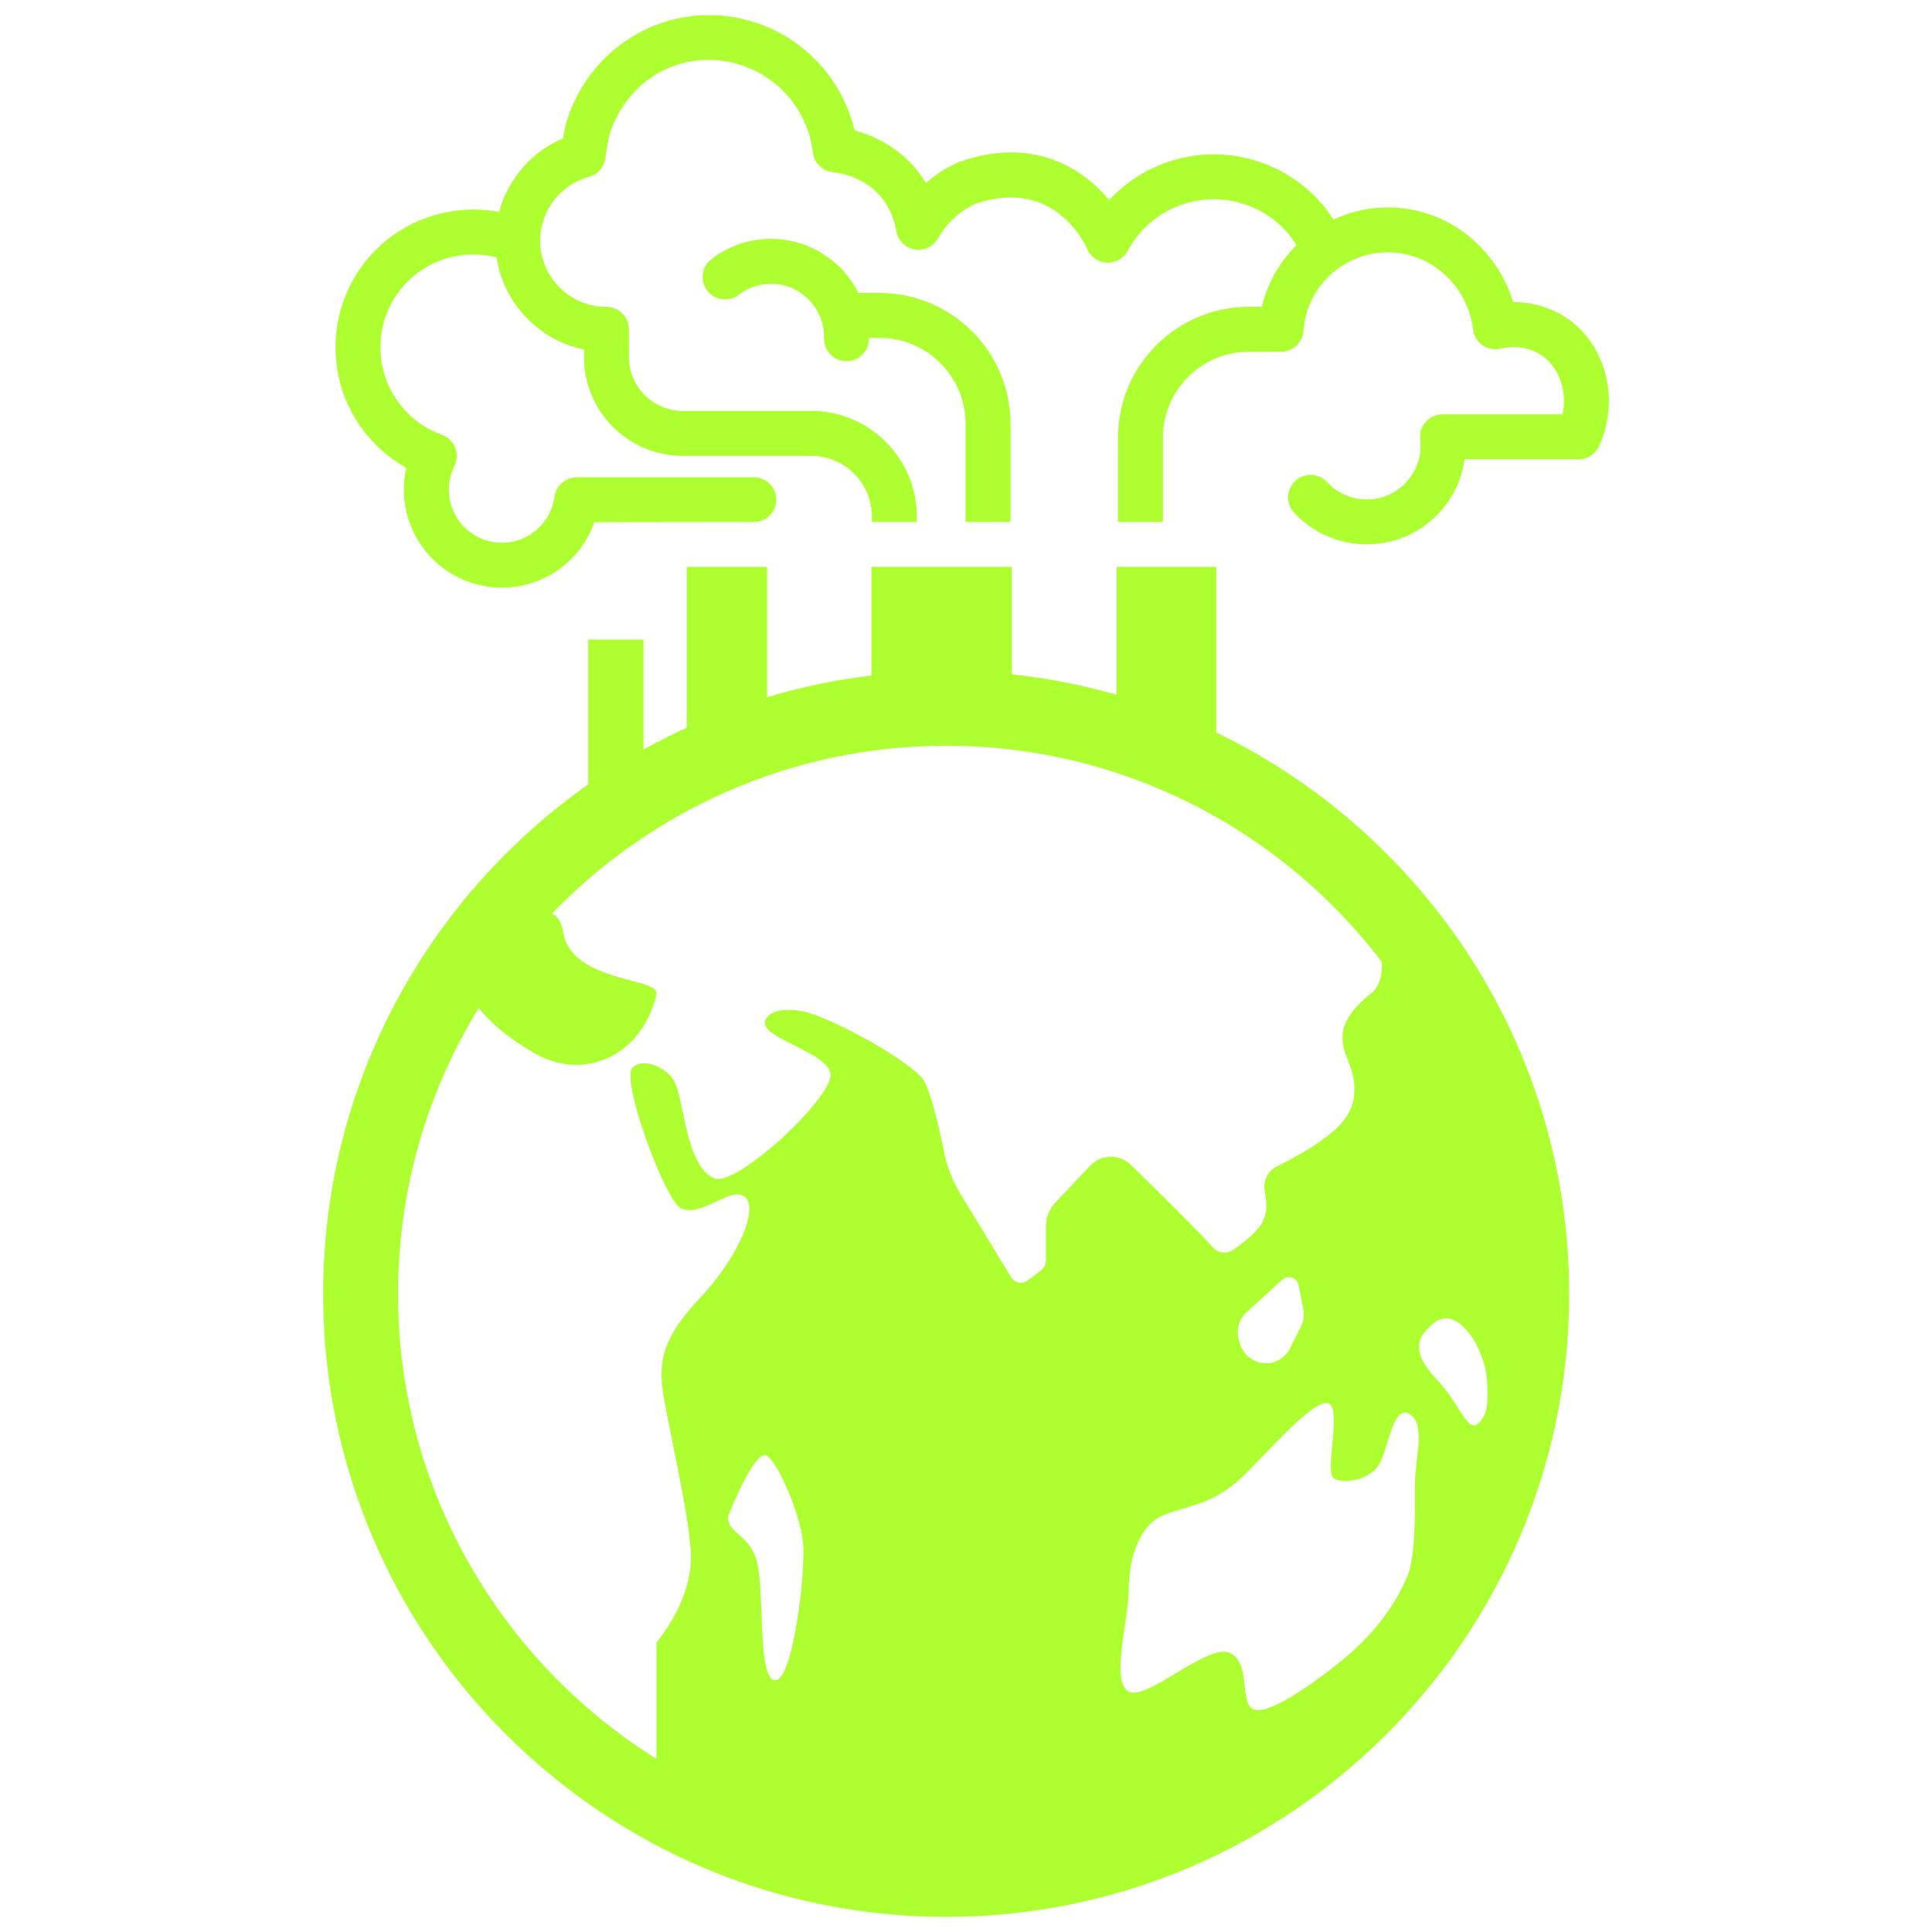
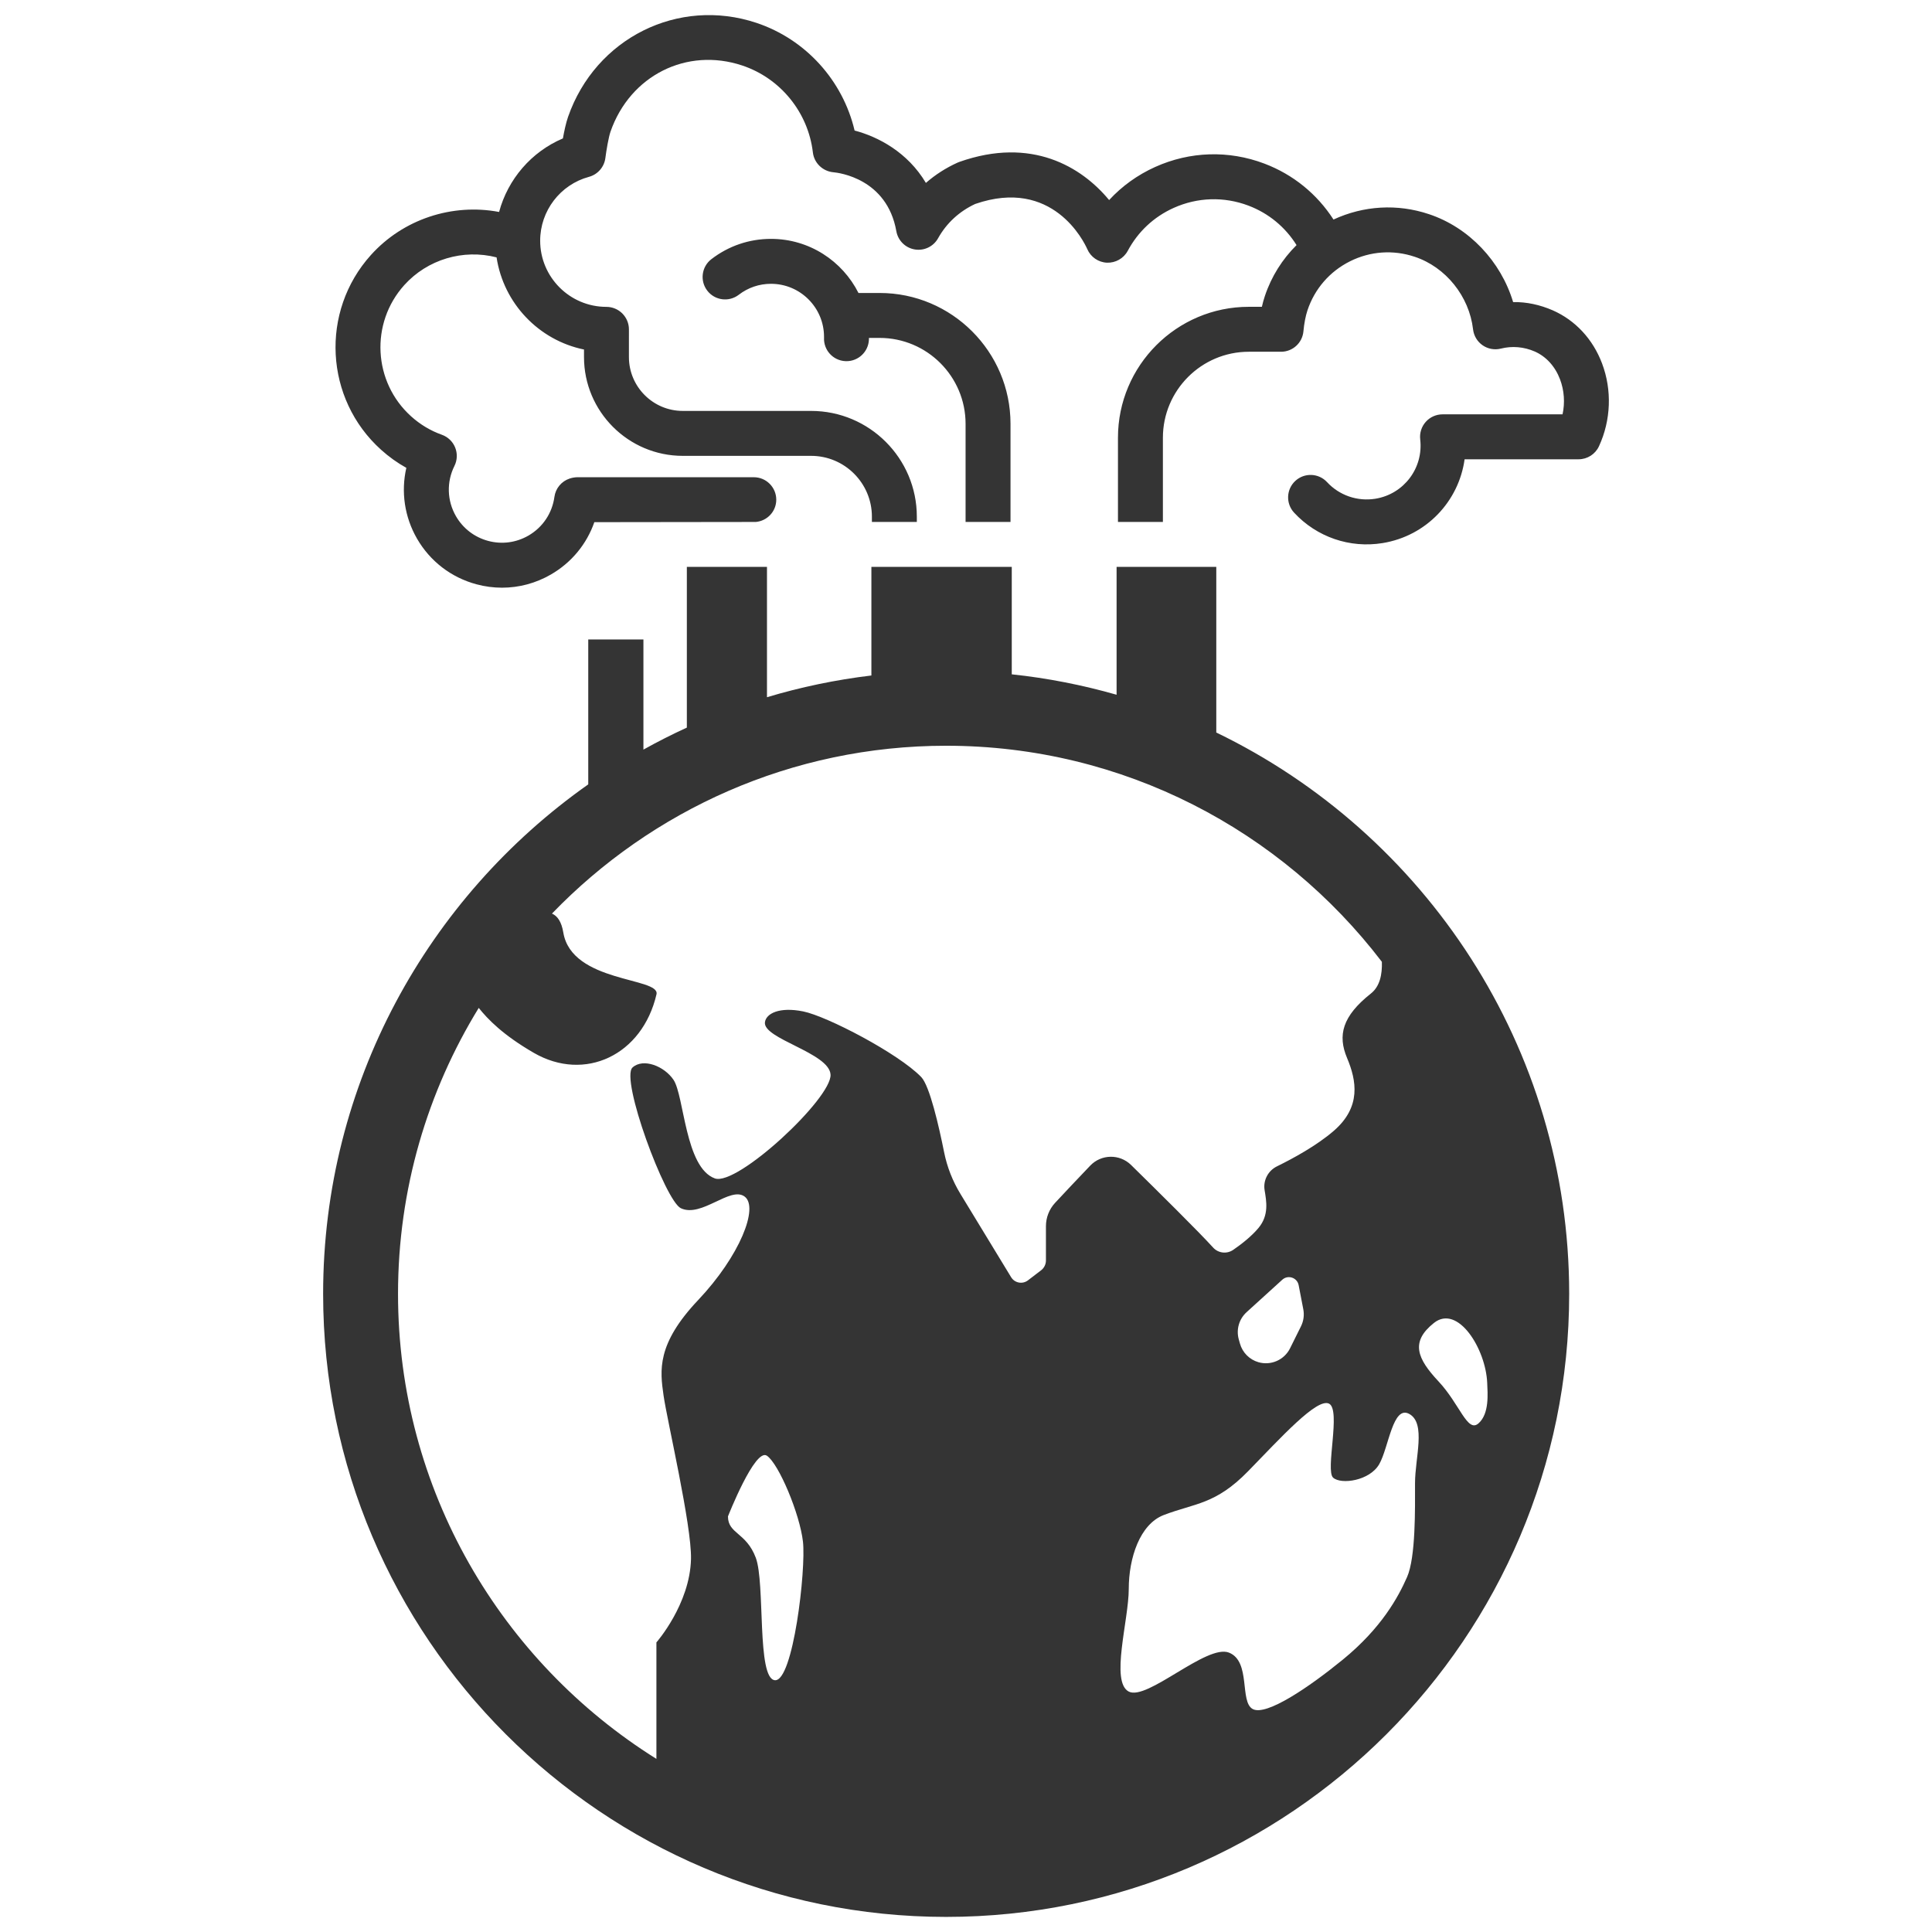
- <svg xmlns="http://www.w3.org/2000/svg" fill="greenyellow" version="1.1" id="Layer_1" width="800px" height="800px" viewBox="0 0 175 256" enable-background="new 0 0 175 256" xml:space="preserve">
+ <svg xmlns="http://www.w3.org/2000/svg" fill="#343434" version="1.1" id="Layer_1" width="800px" height="800px" viewBox="0 0 175 256" enable-background="new 0 0 175 256" xml:space="preserve">
  <path d="M120.664,97.062V75.111h-13.21v16.946c-4.489-1.279-9.126-2.204-13.89-2.705V75.111h-18.6v14.395  c-4.746,0.57-9.371,1.537-13.836,2.88V75.111H50.511v21.299c-1.96,0.901-3.88,1.871-5.754,2.917V84.731h-7.311v19.204  c-21.224,14.954-35.13,39.632-35.13,67.511C2.316,216.966,39.35,254,84.87,254s82.555-37.034,82.555-82.555  C167.425,138.741,148.309,110.419,120.664,97.062z M62.175,222.637c-2.423-0.21-1.264-12.855-2.529-16.227  c-1.265-3.373-3.687-3.159-3.687-5.478c0,0,3.583-9.128,5.163-8.041c1.581,1.087,4.352,7.699,4.774,11.386  C66.316,207.965,64.598,222.847,62.175,222.637z M103.957,154.457c-1.623,1.702-3.585,3.769-4.658,4.933  c-0.778,0.843-1.207,1.945-1.207,3.093v4.534c0,0.513-0.239,0.997-0.647,1.309l-1.739,1.329c-0.719,0.55-1.756,0.354-2.227-0.419  L86.763,158.2c-1.037-1.703-1.771-3.57-2.163-5.525c-0.684-3.41-1.91-8.803-3.036-9.966c-3.018-3.119-12.487-8.061-15.648-8.693  c-3.161-0.632-4.895,0.284-5.057,1.423c-0.317,2.213,8.535,4.056,8.693,6.955c0.171,3.133-12.368,14.817-15.331,13.751  c-3.951-1.423-4.056-10.958-5.479-13.066c-1.226-1.818-4.016-2.91-5.427-1.633c-1.66,1.501,4.335,17.674,6.401,18.65  c2.746,1.297,6.559-2.964,8.456-1.541c1.896,1.423-0.632,7.864-6.164,13.711c-5.532,5.848-5.058,9.325-4.583,12.644  c0.474,3.319,3.736,17.228,3.636,21.653c-0.137,6.013-4.583,11.064-4.583,11.064v15.433c-20.539-12.845-34.238-35.654-34.238-61.614  c0-13.877,3.917-26.854,10.696-37.893c1.176,1.48,3.203,3.588,7.297,5.955c6.763,3.909,14.387,0.303,16.255-7.755  c0.527-2.273-11.23-1.488-12.347-8.189c-0.238-1.43-0.778-2.2-1.504-2.509c13.218-13.696,31.741-22.24,52.234-22.24  c23.519,0,44.452,11.245,57.735,28.631c0.052,1.664-0.259,3.255-1.455,4.202c-3.793,3.003-4.425,5.532-3.161,8.535  c1.264,3.003,1.896,6.48-1.738,9.642c-2.272,1.976-5.47,3.704-7.549,4.723c-1.176,0.576-1.847,1.855-1.637,3.148  c0.236,1.464,0.612,3.311-0.812,5.019c-0.942,1.13-2.302,2.178-3.344,2.895c-0.841,0.58-1.98,0.456-2.666-0.302  c-1.908-2.106-7.473-7.606-10.871-10.942C107.856,152.879,105.422,152.92,103.957,154.457z M131.885,175.745l-1.445,2.91  c-0.768,1.546-2.531,2.322-4.19,1.844c-1.19-0.343-2.117-1.278-2.451-2.47l-0.155-0.553c-0.365-1.302,0.037-2.698,1.037-3.607  l4.729-4.299c0.756-0.688,1.974-0.283,2.167,0.72l0.615,3.188C132.342,174.248,132.234,175.044,131.885,175.745z M145.943,208.97  c-1.159,2.634-3.372,6.743-8.535,10.958c-4.45,3.633-10.115,7.482-11.907,6.533c-1.791-0.949-0.21-6.323-3.161-7.482  c-2.948-1.16-10.851,6.427-13.274,5.163c-2.467-1.287,0-9.483,0-13.593c0-4.11,1.475-8.588,4.636-9.799  c4.143-1.588,6.849-1.369,11.169-5.796c4.32-4.425,9.167-9.8,10.748-8.956c1.581,0.843-0.527,8.851,0.527,9.799  c1.054,0.949,4.847,0.422,6.111-1.791c1.264-2.213,1.791-7.902,4.004-6.638c2.213,1.264,0.737,5.796,0.737,9.167  S147.102,206.335,145.943,208.97z M150.108,183.039c-2.832-3.026-3.759-5.233-0.603-7.743s6.874,3.414,7.058,7.962  c0.056,1.368,0.306,4.072-1.161,5.352C153.936,189.89,152.941,186.066,150.108,183.039z M93.398,56.162v13h-5.954v-13  c0-6.279-5.108-11.387-11.387-11.387H74.64c-0.001,0.083-0.001,0.166-0.005,0.247c-0.076,1.594-1.392,2.835-2.971,2.835  c-0.048,0-0.096-0.001-0.144-0.003c-1.642-0.078-2.91-1.473-2.832-3.115l0-0.108c0-3.874-3.151-7.025-7.025-7.025  c-1.56,0-3.037,0.502-4.271,1.452c-1.304,1.002-3.172,0.76-4.174-0.544c-1.003-1.303-0.759-3.172,0.544-4.174  c2.285-1.758,5.017-2.688,7.902-2.688c5.066,0,9.452,2.925,11.589,7.169h2.804C85.618,38.821,93.398,46.6,93.398,56.162z   M171.373,59.13c-0.486,1.053-1.542,1.727-2.702,1.727h-15.104c-0.765,5.56-5.063,10.159-10.861,11.104  c-4.355,0.712-8.738-0.799-11.732-4.032c-1.117-1.206-1.045-3.09,0.162-4.206c1.206-1.118,3.09-1.044,4.206,0.162  c1.633,1.764,4.031,2.584,6.407,2.2c3.772-0.615,6.38-4.067,5.936-7.859c-0.099-0.844,0.168-1.69,0.733-2.325  s1.374-0.998,2.224-0.998h15.904c0.332-1.542,0.224-3.164-0.335-4.641c-0.647-1.712-1.838-3.022-3.353-3.688  c-1.433-0.623-2.991-0.757-4.489-0.382c-0.831,0.208-1.71,0.047-2.416-0.44c-0.704-0.487-1.165-1.254-1.264-2.106  c-0.508-4.388-3.616-8.255-7.735-9.623c-2.849-0.953-5.89-0.739-8.57,0.6c-2.686,1.341-4.688,3.648-5.638,6.497  c-0.247,0.733-0.441,1.743-0.535,2.781c-0.139,1.533-1.424,2.708-2.964,2.708h-4.276c-6.275,0-11.381,5.11-11.381,11.391v11.163  h-5.954V57.999c0-9.564,7.776-17.345,17.334-17.345h1.735c0.107-0.469,0.236-0.953,0.396-1.426c0.863-2.59,2.31-4.88,4.198-6.75  c-1.49-2.385-3.695-4.219-6.374-5.232c-3.238-1.224-6.76-1.116-9.914,0.306c-2.62,1.18-4.722,3.146-6.079,5.685  c-0.54,1.009-1.618,1.61-2.751,1.571c-1.142-0.048-2.156-0.747-2.609-1.797c-0.433-0.977-4.578-9.539-14.856-5.984  c-2.107,0.98-3.803,2.547-4.914,4.54c-0.612,1.1-1.853,1.696-3.094,1.486c-1.242-0.208-2.218-1.176-2.438-2.416  c-1.237-6.975-7.623-7.748-8.347-7.813c-1.404-0.126-2.549-1.221-2.712-2.621c-0.621-5.309-4.294-9.832-9.358-11.523  C50.5,6.229,42.992,9.998,40.395,17.444c-0.253,0.727-0.55,2.48-0.68,3.492c-0.153,1.196-1.012,2.182-2.175,2.497  c-3.807,1.03-6.465,4.509-6.465,8.461c0,4.834,3.935,8.767,8.771,8.767c0.79,0,1.554,0.314,2.112,0.872  c0.558,0.559,0.878,1.316,0.878,2.106l-0.001,3.676c0,3.933,3.201,7.134,7.135,7.134h17.007c7.724,0,14.008,6.284,14.008,14.009  v0.704h-5.954v-0.704c0-4.442-3.613-8.055-8.055-8.055H49.972c-7.217,0-13.089-5.872-13.089-13.089l0-1.001  c-5.998-1.232-10.66-6.116-11.584-12.209c-4.418-1.14-9.163,0.268-12.23,3.673c-4.544,5.046-4.137,12.847,0.907,17.392  c1.202,1.083,2.572,1.904,4.074,2.439c0.802,0.286,1.444,0.902,1.762,1.692c0.318,0.791,0.282,1.679-0.098,2.441  c-1.058,2.118-0.983,4.606,0.201,6.656c0.939,1.626,2.455,2.789,4.269,3.275c1.814,0.487,3.708,0.236,5.334-0.702  c1.894-1.094,3.15-2.966,3.447-5.136c0.153-1.122,0.929-2.059,2.002-2.419c0.305-0.102,0.702-0.18,1.023-0.18h23.392  c1.644,0,2.977,1.333,2.977,2.977c0,1.553-1.194,2.814-2.712,2.95l-21.394,0.027c-1.013,2.907-3.027,5.36-5.759,6.938  c-2,1.155-4.22,1.745-6.47,1.745c-1.128,0-2.263-0.148-3.382-0.448c-3.35-0.898-6.15-3.046-7.884-6.049  c-1.662-2.878-2.141-6.225-1.416-9.383c-1.197-0.665-2.318-1.468-3.352-2.4c-7.482-6.74-8.086-18.313-1.346-25.798  c4.283-4.758,10.779-6.882,16.988-5.708c1.166-4.338,4.27-7.97,8.457-9.746c0.166-0.94,0.398-2.041,0.683-2.857  C38.411,5.052,49.376-0.42,59.739,3.032c6.53,2.18,11.442,7.649,12.999,14.265c3.094,0.811,7.022,2.858,9.448,6.94  c1.239-1.083,2.646-1.988,4.191-2.687c0.077-0.035,0.155-0.066,0.234-0.094c9.577-3.39,16.221,0.655,19.853,5.053  c1.701-1.844,3.76-3.329,6.104-4.386c4.604-2.075,9.741-2.233,14.465-0.446c3.825,1.446,6.989,4.041,9.162,7.413  c3.99-1.848,8.454-2.117,12.643-0.715c5.324,1.768,9.539,6.266,11.159,11.653c1.791-0.031,3.557,0.358,5.245,1.09  c3.004,1.322,5.321,3.819,6.538,7.038C173.114,51.685,172.966,55.685,171.373,59.13z" />
</svg>
